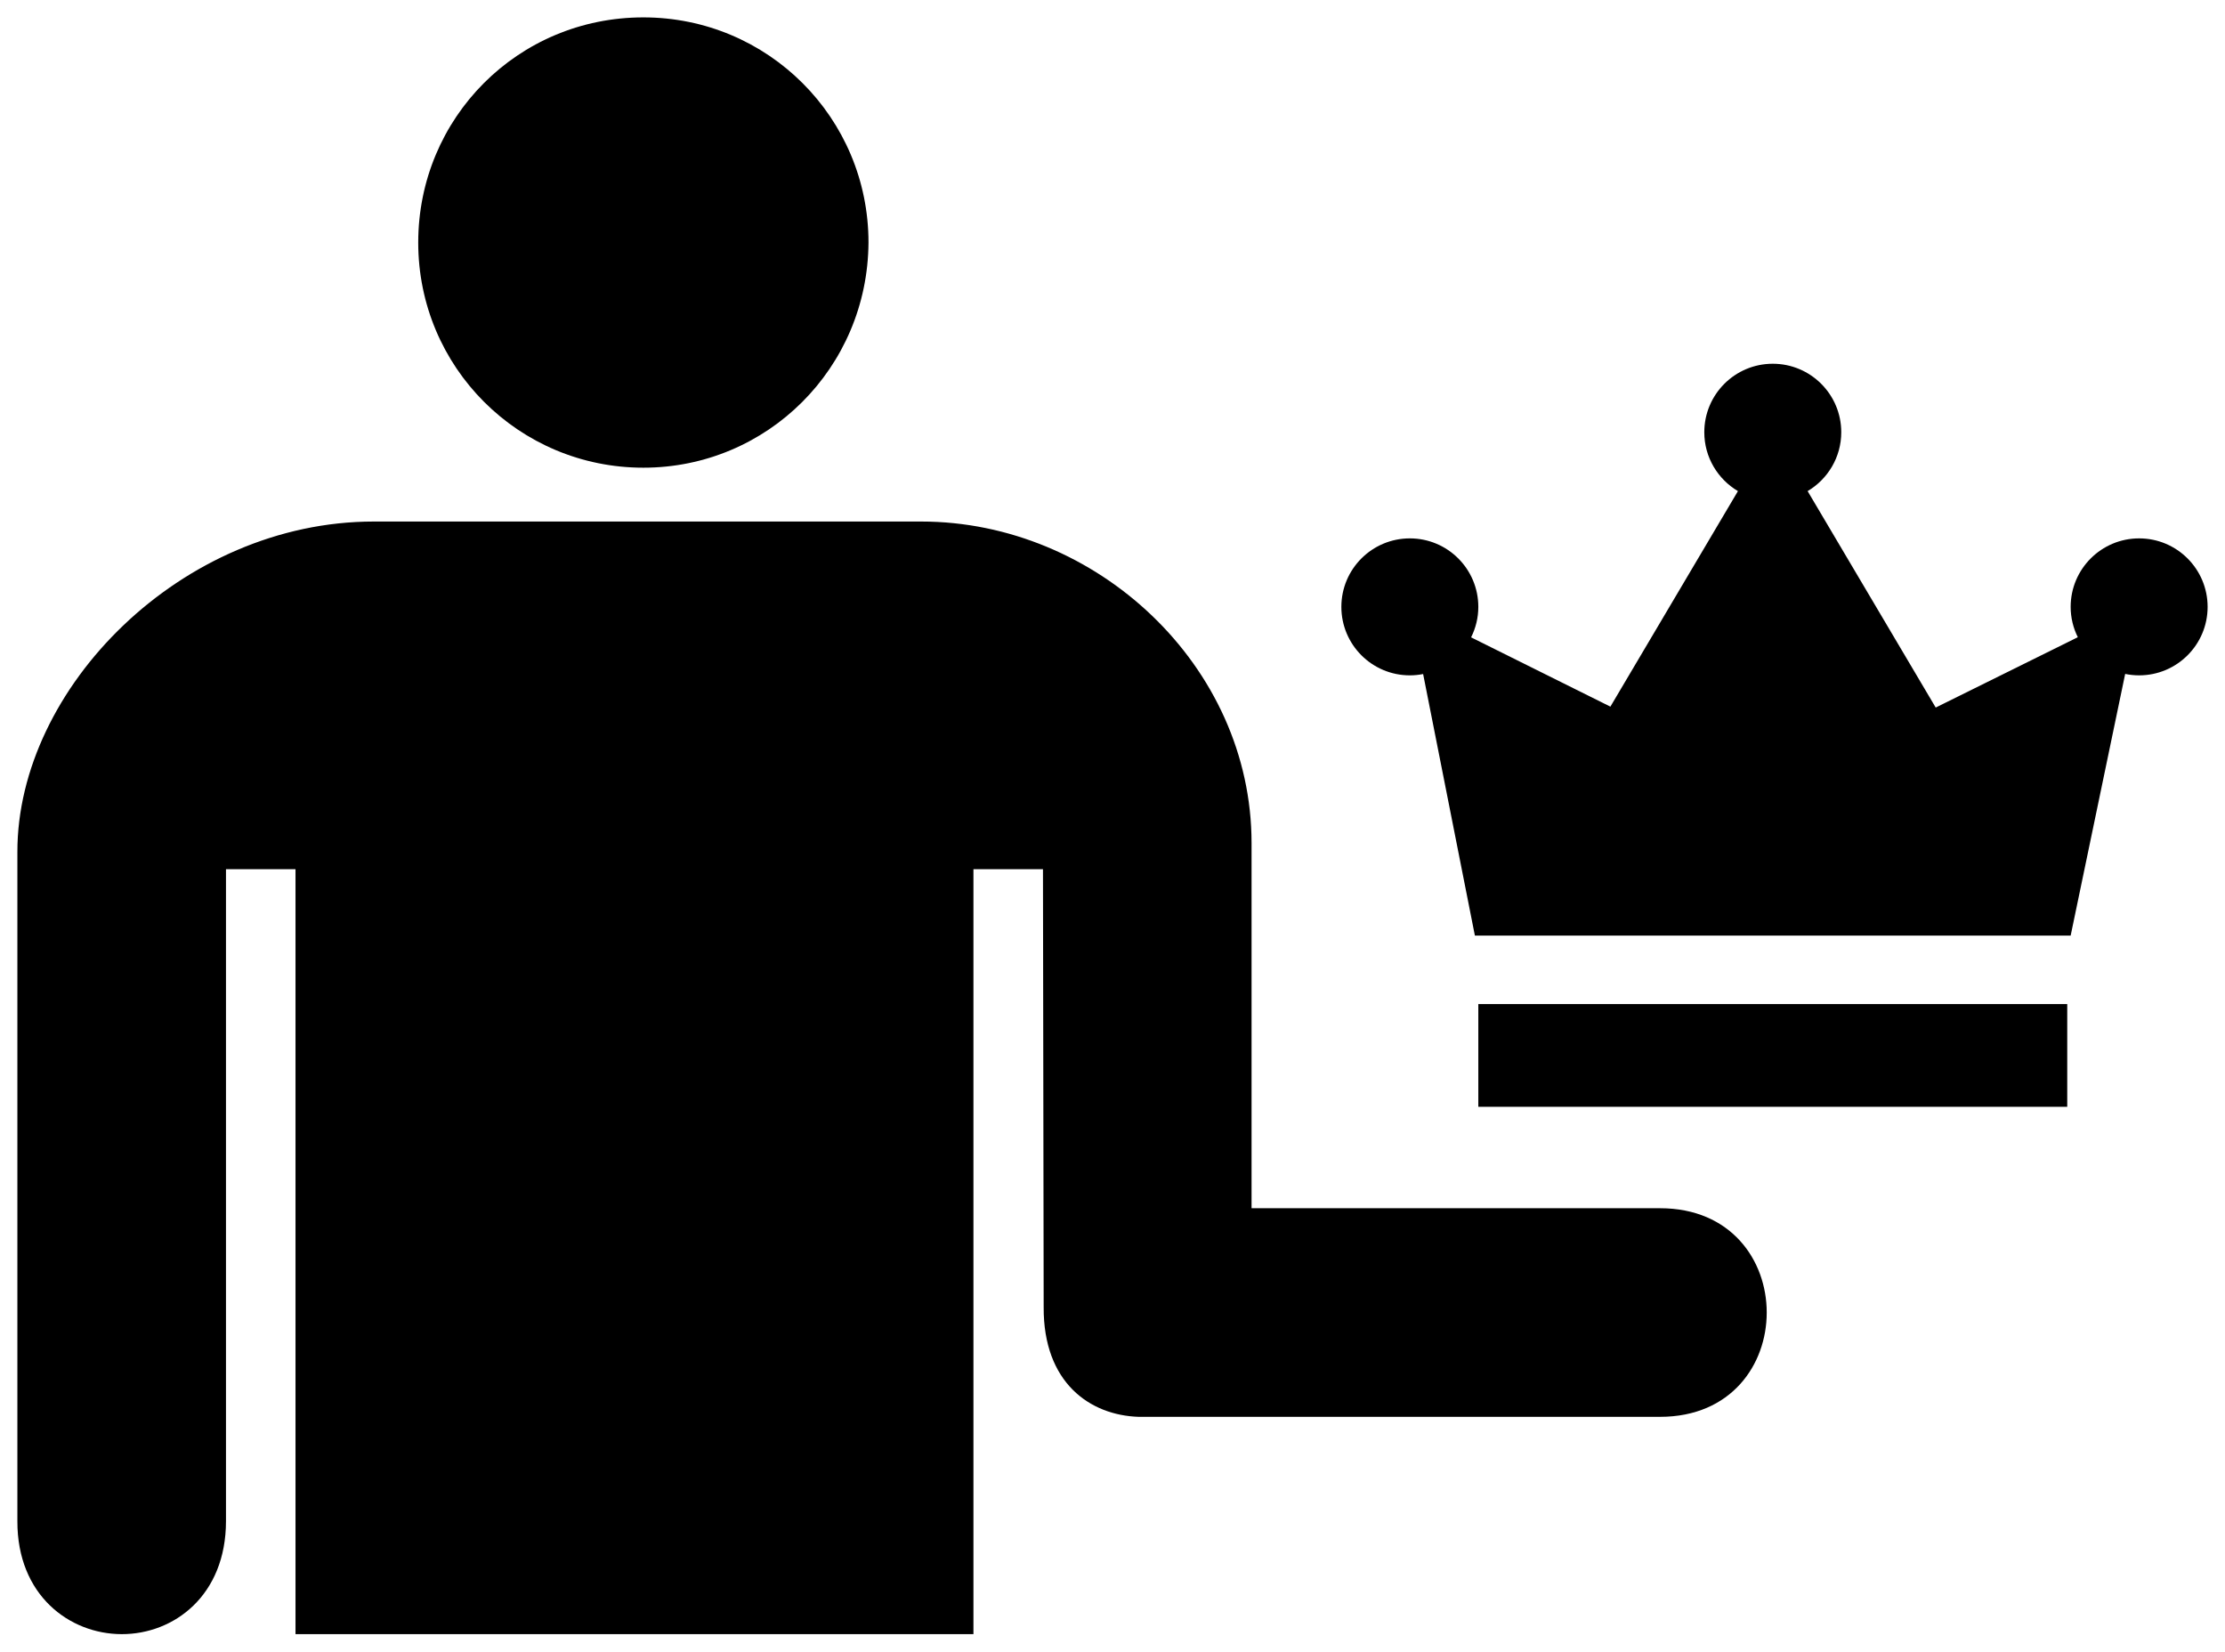
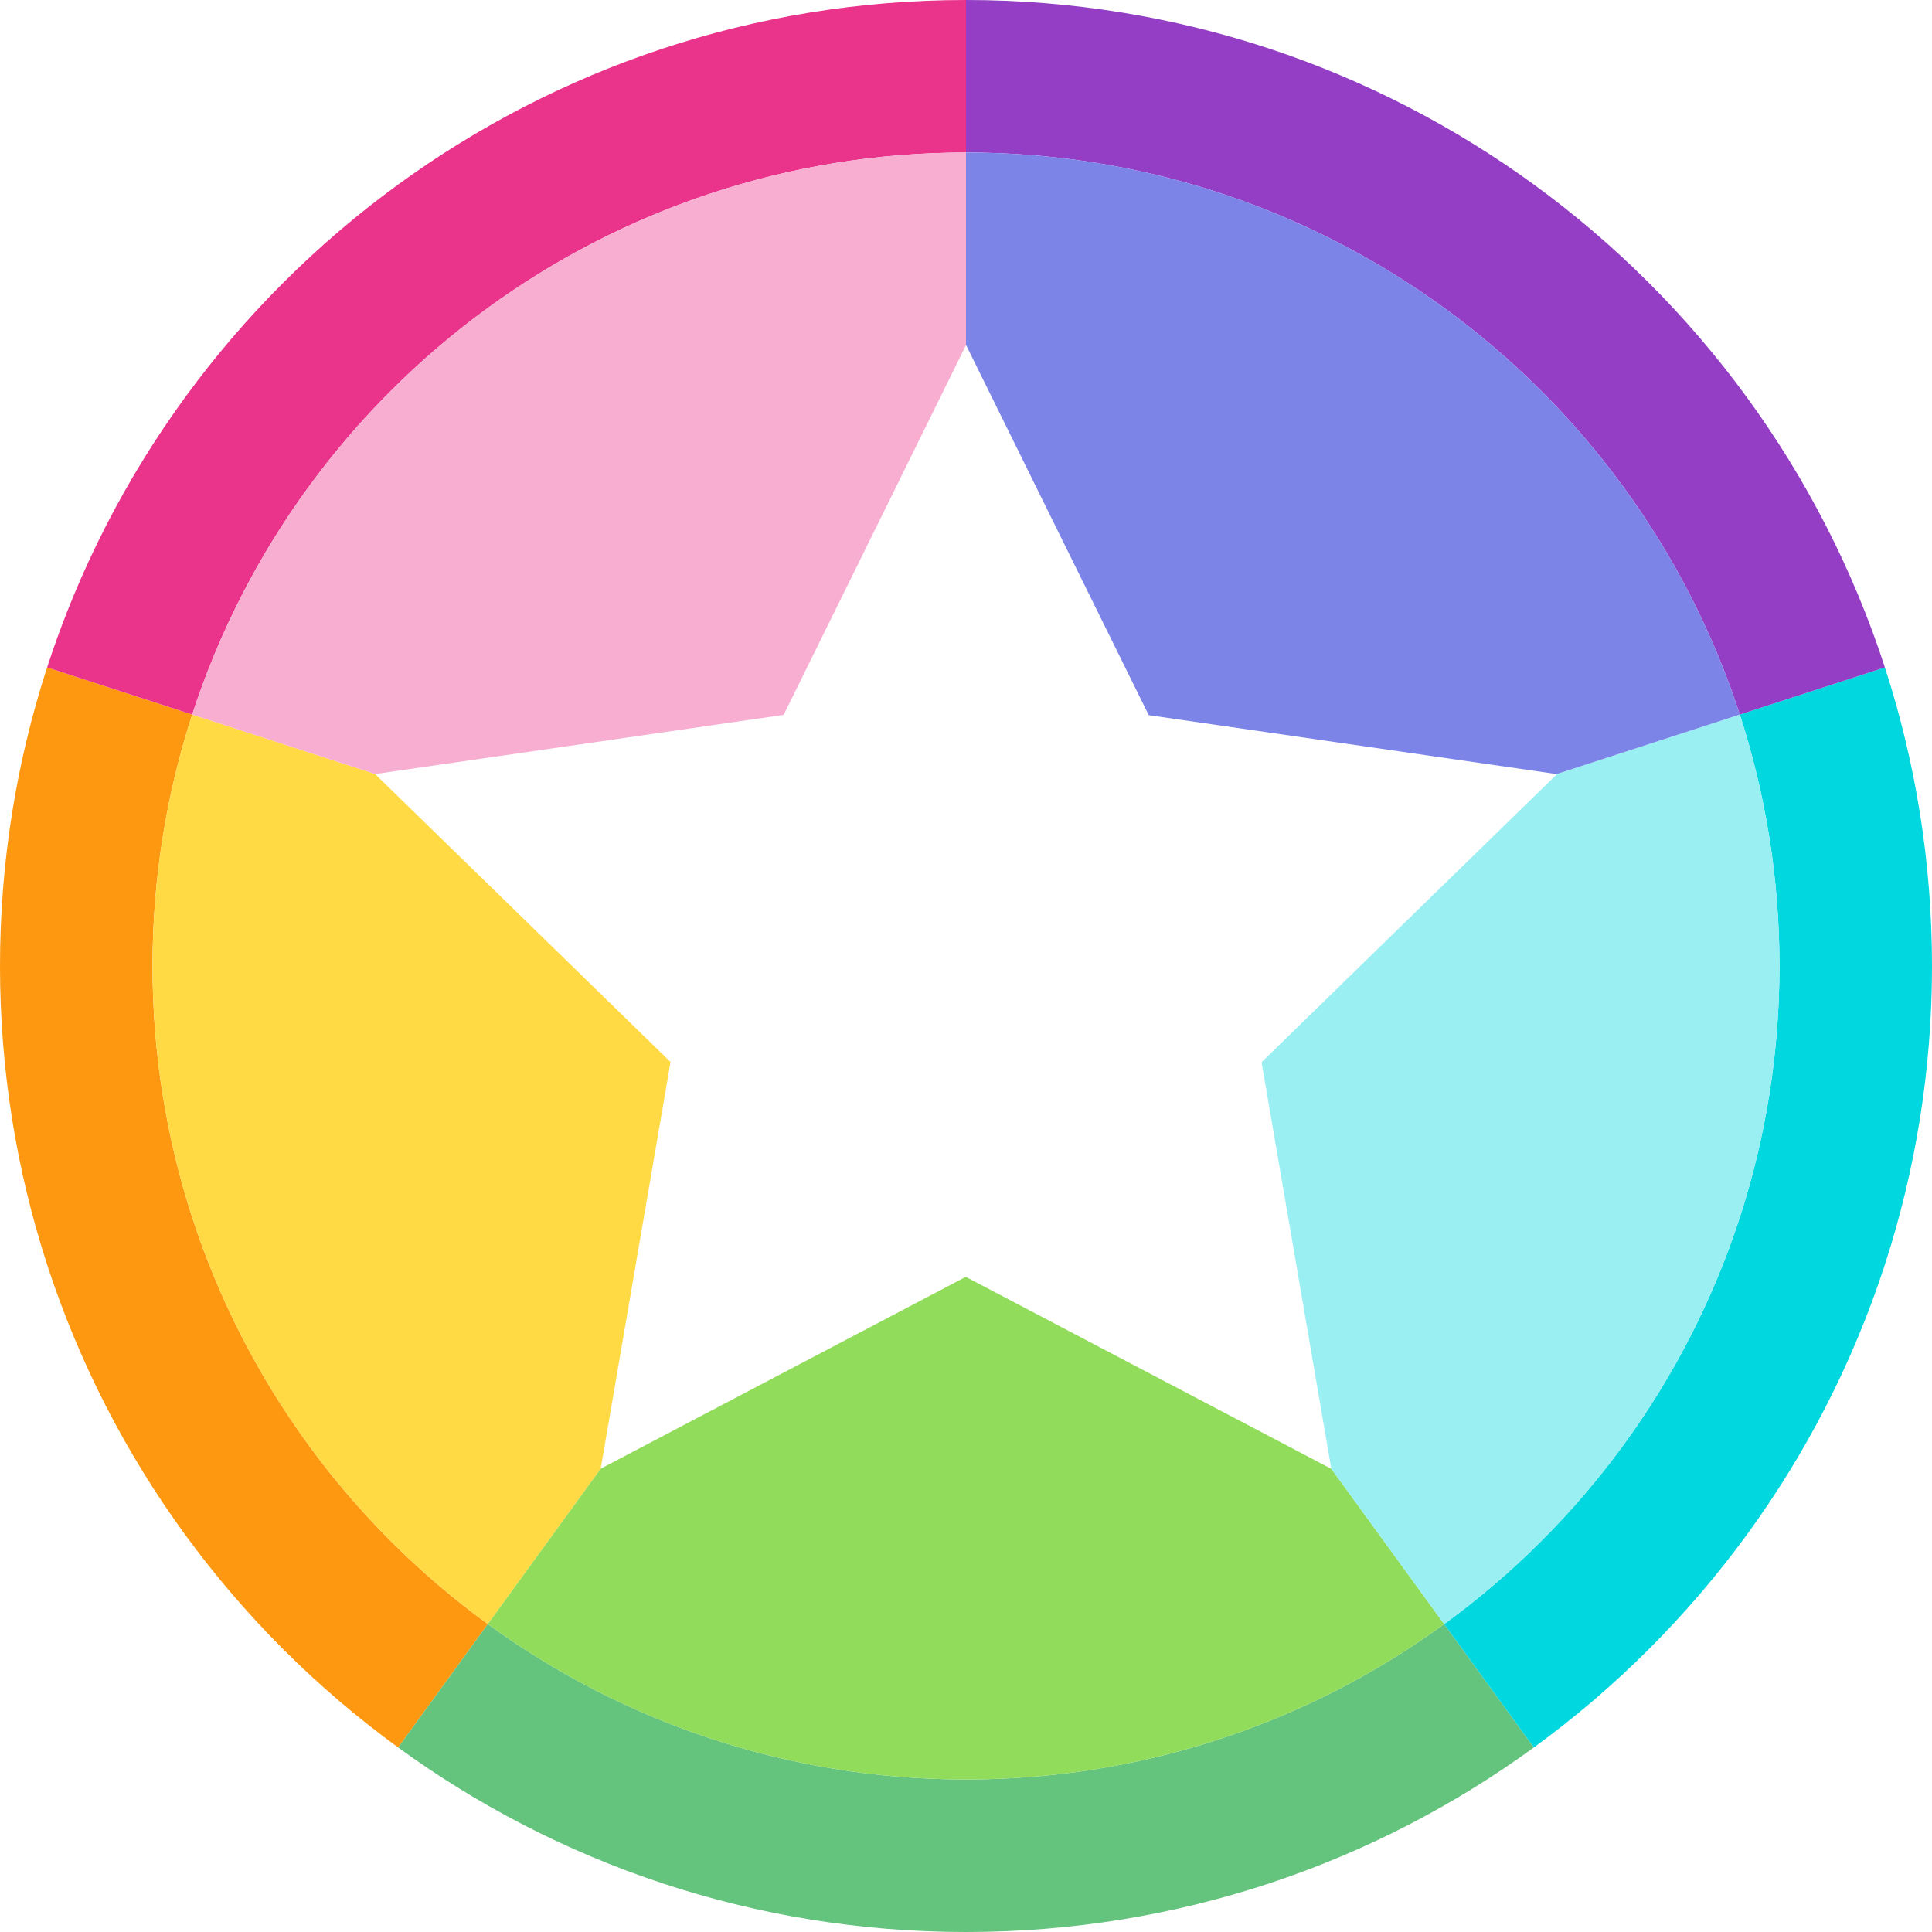
- <svg xmlns="http://www.w3.org/2000/svg" version="1.1" id="Layer_1" x="0px" y="0px" width="256px" height="190px" viewBox="0 0 256 190" enable-background="new 0 0 256 190" xml:space="preserve">
-   <path d="M48.12,27.903C48.12,13.564,59.592,2,74.023,2c14.339,0,25.903,11.564,25.903,25.903  C99.834,42.335,88.27,53.806,74.023,53.806C59.684,53.806,48.12,42.242,48.12,27.903z M191,139h-47V97c0-20.461-17.881-37-38-37H43  C20.912,60,1.99,79.14,2,98v77c-0.026,8.533,6.001,12.989,12,13c6.014,0.011,12-4.445,12-13v-75h8v88h78v-88h8l0.081,50.37  c-0.053,8.729,5.342,12.446,10.919,12.63h60C207.363,163,207.363,139,191,139z M170.09,115.515h67.759v11.818H170.09V115.515z   M246.121,61.938c-4.351,0-7.879,3.527-7.879,7.879c0,1.255,0.301,2.438,0.824,3.491l-16.351,8.092l-14.737-24.9  c2.314-1.373,3.87-3.889,3.87-6.774c0-4.351-3.527-7.879-7.879-7.879s-7.879,3.527-7.879,7.879c0,2.885,1.556,5.401,3.87,6.774  l-14.675,24.795l-16.026-7.972c0.527-1.057,0.831-2.245,0.831-3.506c0-4.351-3.527-7.879-7.879-7.879  c-4.351,0-7.879,3.528-7.879,7.879s3.527,7.879,7.879,7.879c0.524,0,1.034-0.054,1.529-0.151l5.955,30.091h68.547l6.272-30.105  c0.519,0.107,1.056,0.165,1.607,0.165c4.351,0,7.879-3.527,7.879-7.879C254,65.466,250.473,61.938,246.121,61.938z" />
+ <svg xmlns="http://www.w3.org/2000/svg" version="1.1" id="Capa_1" x="0px" y="0px" viewBox="0 0 380 380" style="enable-background:new 0 0 380 380;" xml:space="preserve">
+   <g id="XMLID_2_">
+     <path id="XMLID_803_" style="fill:#FF9811;" d="M37.803,239.456C32.745,223.88,30,207.262,30,190s2.745-33.88,7.803-49.456   l-28.537-9.273C3.26,149.767,0,169.501,0,190s3.26,40.233,9.266,58.729c12.51,38.521,36.986,71.642,69.049,94.979l17.635-24.27   C68.949,299.786,48.337,271.895,37.803,239.456z" />
+     <path id="XMLID_804_" style="fill:#64C37D;" d="M284.051,319.439C257.65,338.655,225.153,350,190,350s-67.65-11.345-94.051-30.561   l0,0l-17.635,24.27C109.665,366.527,148.256,380,190,380s80.335-13.473,111.685-36.292L284.051,319.439L284.051,319.439z" />
+     <path id="XMLID_805_" style="fill:#EA348B;" d="M37.803,140.544c10.535-32.439,31.146-60.329,58.146-79.982   C122.35,41.345,154.847,30,190,30V0c-41.744,0-80.335,13.473-111.686,36.292C46.252,59.629,21.775,92.749,9.266,131.271   L37.803,140.544L37.803,140.544z" />
+     <path id="XMLID_806_" style="fill:#00D7DF;" d="M370.734,131.27l-28.537,9.273C347.255,156.119,350,172.738,350,190   s-2.745,33.881-7.803,49.456c-10.534,32.439-31.147,60.329-58.147,79.982l17.635,24.27c32.063-23.337,56.539-56.457,69.049-94.979   C376.74,230.233,380,210.499,380,190S376.74,149.767,370.734,131.27z" />
+     <path id="XMLID_807_" style="fill:#933EC5;" d="M284.051,60.562c27,19.653,47.612,47.543,58.147,79.982l0,0l28.537-9.273   c-12.51-38.521-36.986-71.641-69.049-94.978C270.335,13.473,231.744,0,190,0v30C225.153,30,257.65,41.345,284.051,60.562z" />
+     <path id="XMLID_808_" style="fill:#FFDA44;" d="M118.149,288.876l13.734-79.995l-58.114-56.637l0.027-0.004l-35.993-11.696l0,0   C32.745,156.12,30,172.738,30,190s2.745,33.88,7.803,49.456c10.535,32.439,31.146,60.33,58.146,79.982l0,0l22.211-30.568   L118.149,288.876z" />
+     <path id="XMLID_809_" style="fill:#91DC5A;" d="M261.85,288.903l-71.898-37.758L118.16,288.87l-22.211,30.568   C122.35,338.655,154.847,350,190,350s67.65-11.345,94.051-30.561l-22.205-30.56L261.85,288.903z" />
+     <path id="XMLID_810_" style="fill:#F7AED1;" d="M154.132,140.607L190,67.876V30c-35.153,0-67.65,11.345-94.051,30.562   c-27,19.653-47.612,47.544-58.146,79.982l35.993,11.696L154.132,140.607z" />
+     <path id="XMLID_811_" style="fill:#99EFF2;" d="M306.163,152.253l0.076,0.011l-58.103,56.663l13.71,79.952l22.205,30.56l0,0   c27-19.653,47.612-47.543,58.147-79.982C347.255,223.881,350,207.262,350,190s-2.745-33.881-7.803-49.456l0,0L306.163,152.253z" />
+     <path id="XMLID_812_" style="fill:#7C84E8;" d="M190.01,67.856l35.931,72.807l80.222,11.59l36.034-11.709   c-10.534-32.439-31.147-60.329-58.147-79.982C257.65,41.345,225.153,30,190,30v37.876L190.01,67.856z" />
+   </g>
+   <g>
+ </g>
+   <g>
+ </g>
+   <g>
+ </g>
+   <g>
+ </g>
+   <g>
+ </g>
+   <g>
+ </g>
+   <g>
+ </g>
+   <g>
+ </g>
+   <g>
+ </g>
+   <g>
+ </g>
+   <g>
+ </g>
+   <g>
+ </g>
+   <g>
+ </g>
+   <g>
+ </g>
+   <g>
+ </g>
</svg>
